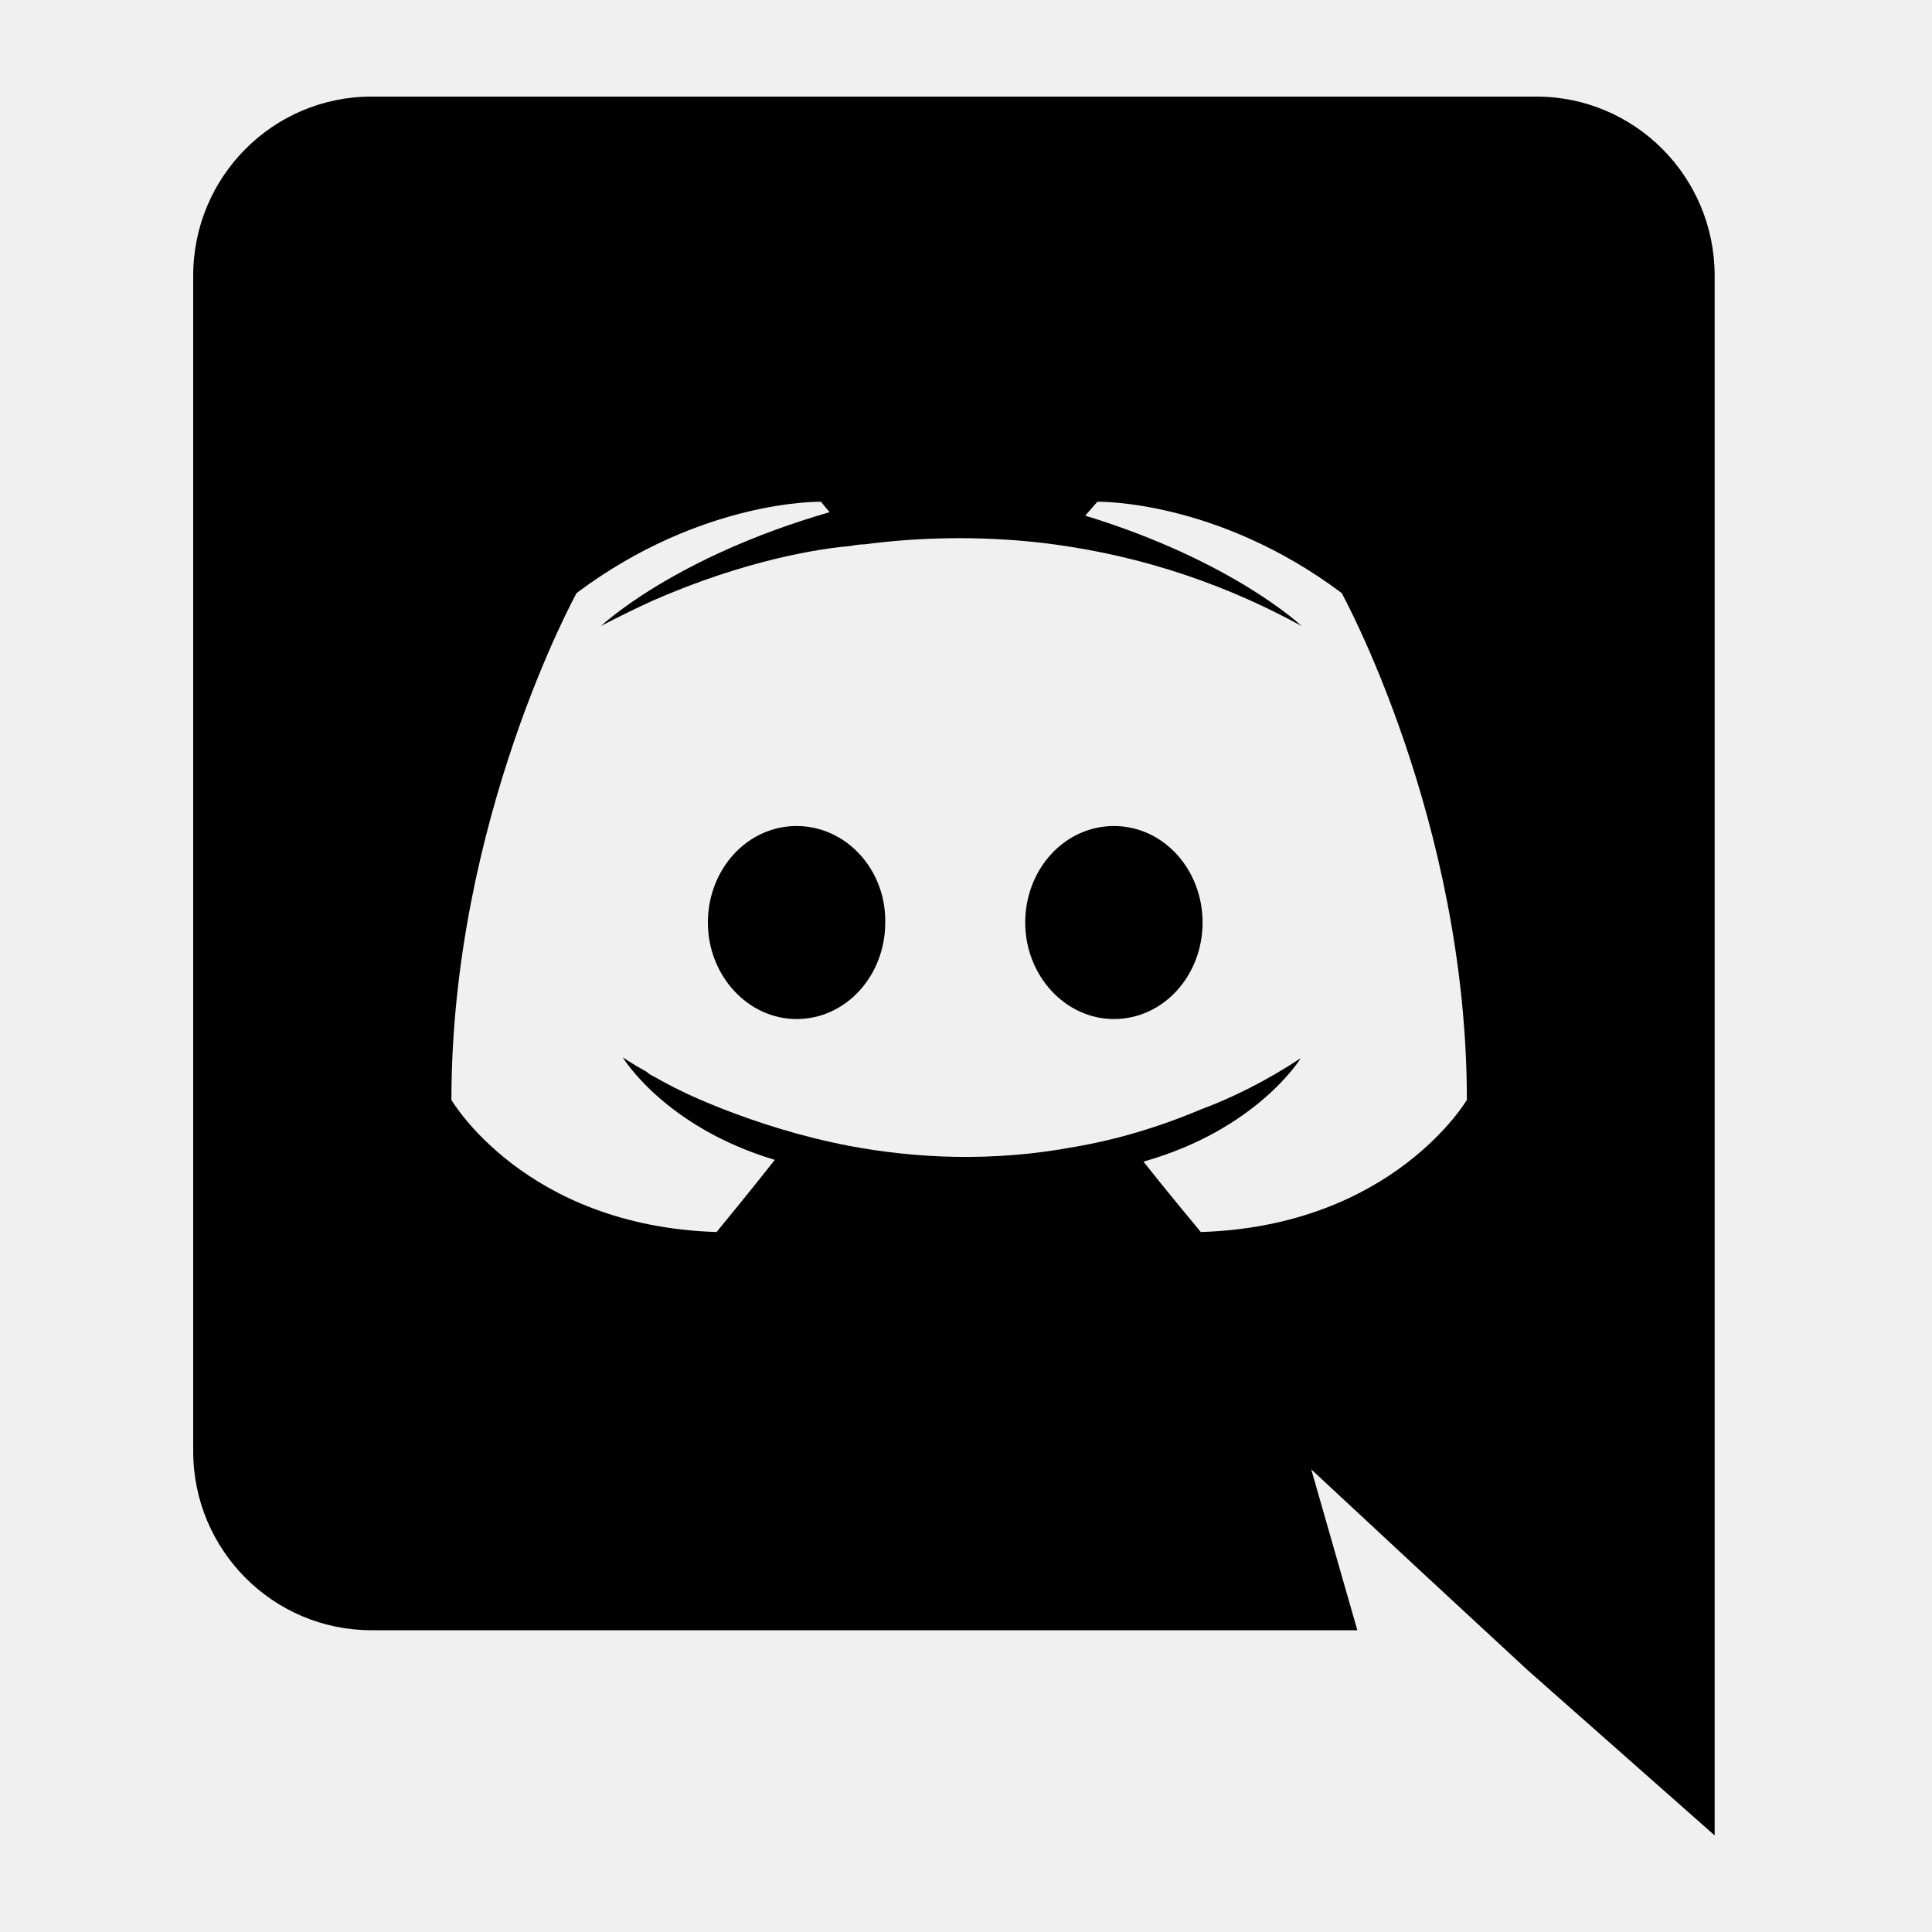
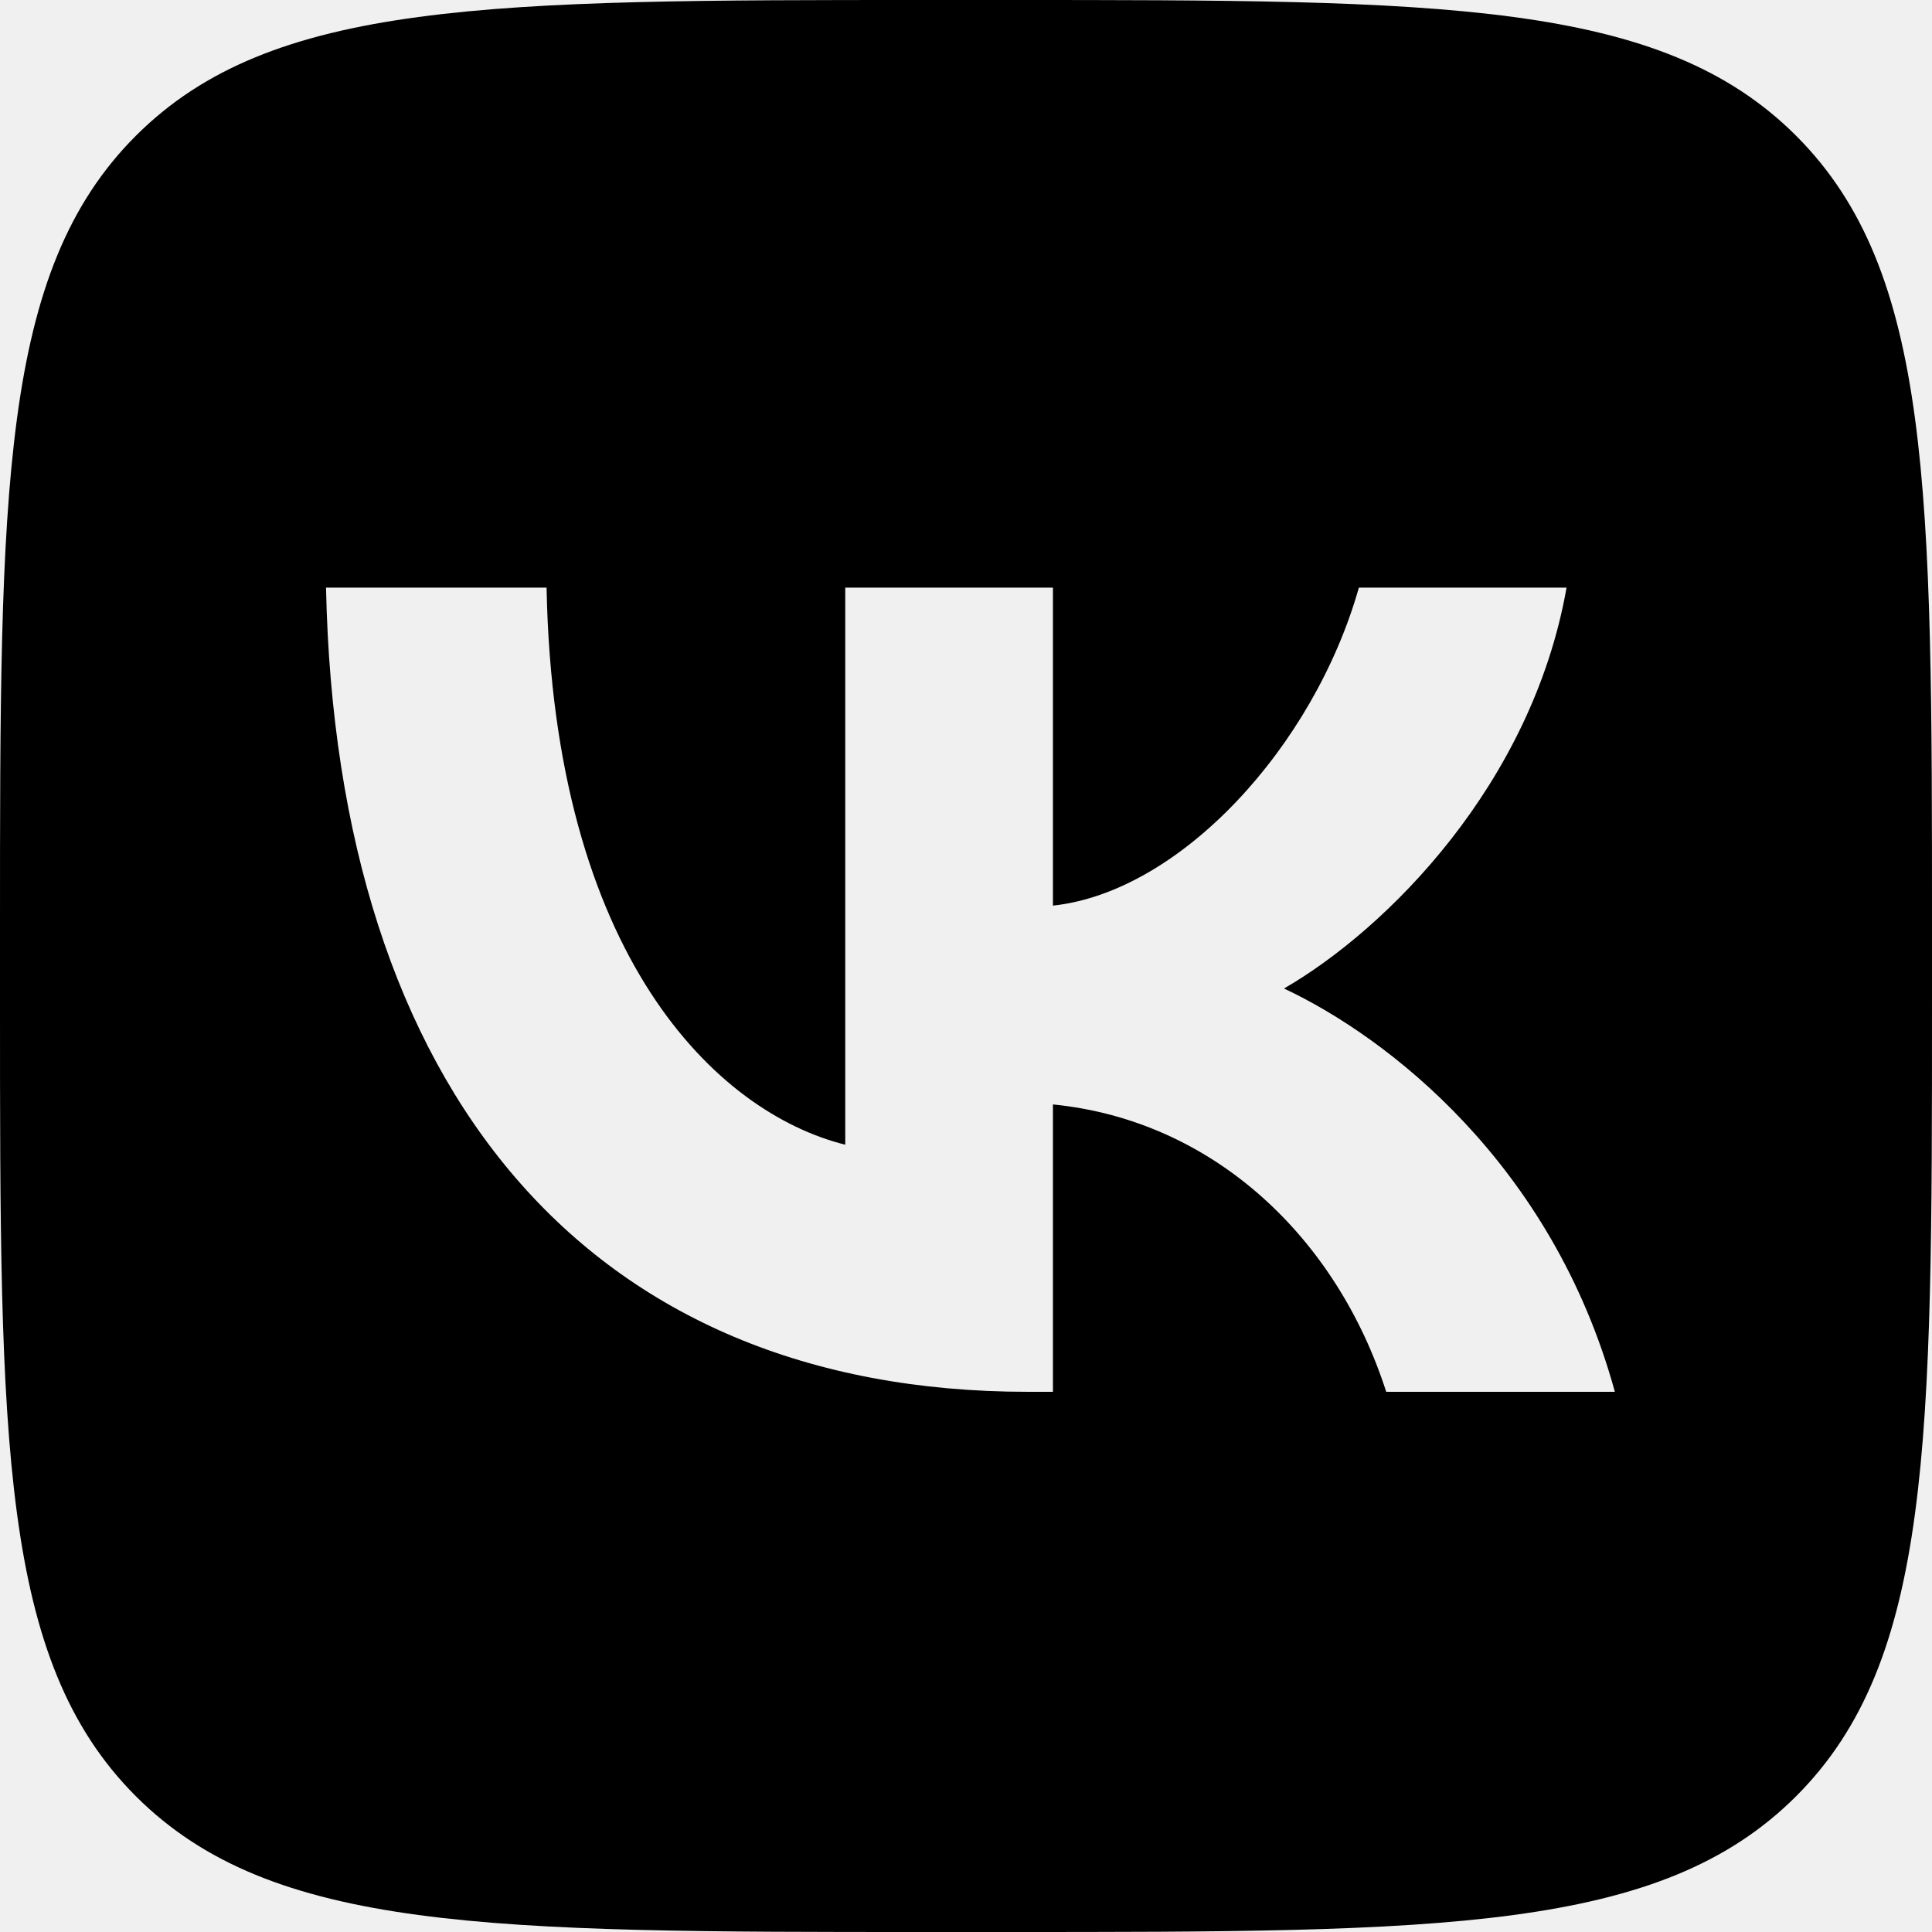
<svg xmlns="http://www.w3.org/2000/svg" width="20" height="20" viewBox="0 0 20 20" fill="none">
-   <path d="M8.246 8.551C7.733 8.551 7.328 9.001 7.328 9.55C7.328 10.099 7.742 10.549 8.246 10.549C8.759 10.549 9.164 10.099 9.164 9.55C9.173 9.001 8.759 8.551 8.246 8.551ZM11.531 8.551C11.018 8.551 10.613 9.001 10.613 9.55C10.613 10.099 11.027 10.549 11.531 10.549C12.044 10.549 12.449 10.099 12.449 9.55C12.449 9.001 12.044 8.551 11.531 8.551Z" fill="black" />
-   <path d="M15.905 1H3.845C2.828 1 2 1.828 2 2.854V15.022C2 16.048 2.828 16.876 3.845 16.876H14.051L13.574 15.211L14.726 16.282L15.815 17.29L17.75 19V2.854C17.75 1.828 16.922 1 15.905 1ZM12.431 12.754C12.431 12.754 12.107 12.367 11.837 12.025C13.016 11.692 13.466 10.954 13.466 10.954C13.097 11.197 12.746 11.368 12.431 11.485C11.981 11.674 11.549 11.8 11.126 11.872C10.262 12.034 9.47 11.989 8.795 11.863C8.282 11.764 7.841 11.62 7.472 11.476C7.265 11.395 7.04 11.296 6.815 11.17C6.788 11.152 6.761 11.143 6.734 11.125C6.716 11.116 6.707 11.107 6.698 11.098C6.536 11.008 6.446 10.945 6.446 10.945C6.446 10.945 6.878 11.665 8.021 12.007C7.751 12.349 7.418 12.754 7.418 12.754C5.429 12.691 4.673 11.386 4.673 11.386C4.673 8.488 5.969 6.139 5.969 6.139C7.265 5.167 8.498 5.194 8.498 5.194L8.588 5.302C6.968 5.77 6.221 6.481 6.221 6.481C6.221 6.481 6.419 6.373 6.752 6.22C7.715 5.797 8.48 5.68 8.795 5.653C8.849 5.644 8.894 5.635 8.948 5.635C9.497 5.563 10.118 5.545 10.766 5.617C11.621 5.716 12.539 5.968 13.475 6.481C13.475 6.481 12.764 5.806 11.234 5.338L11.36 5.194C11.36 5.194 12.593 5.167 13.889 6.139C13.889 6.139 15.185 8.488 15.185 11.386C15.185 11.386 14.42 12.691 12.431 12.754Z" fill="black" />
+   <mask id="mask0_1111_7" style="mask-type:luminance" maskUnits="userSpaceOnUse" x="0" y="0" width="20" height="20">
+     <path d="M20 0H0V20H20V0Z" fill="white" />
+   </mask>
+   <g mask="url(#mask0_1111_7)">
+     <path fill-rule="evenodd" clip-rule="evenodd" d="M1.406 1.406C0 2.812 0 5.075 0 9.6V10.4C0 14.925 0 17.188 1.406 18.594C2.812 20 5.075 20 9.6 20H10.4C14.925 20 17.188 20 18.594 18.594C20 17.188 20 14.925 20 10.4V9.6C20 5.075 20 2.812 18.594 1.406C17.188 0 14.925 0 10.4 0H9.6C5.075 0 2.812 0 1.406 1.406ZM3.375 6.083C3.483 11.283 6.083 14.408 10.642 14.408H10.9V11.433C12.575 11.6 13.842 12.825 14.35 14.408H16.717C16.067 12.042 14.358 10.733 13.292 10.233C14.358 9.617 15.858 8.117 16.217 6.083H14.067C13.6 7.733 12.217 9.233 10.9 9.375V6.083H8.75V11.85C7.417 11.517 5.733 9.9 5.658 6.083H3.375Z" fill="black" />
+   </g>
</svg>
